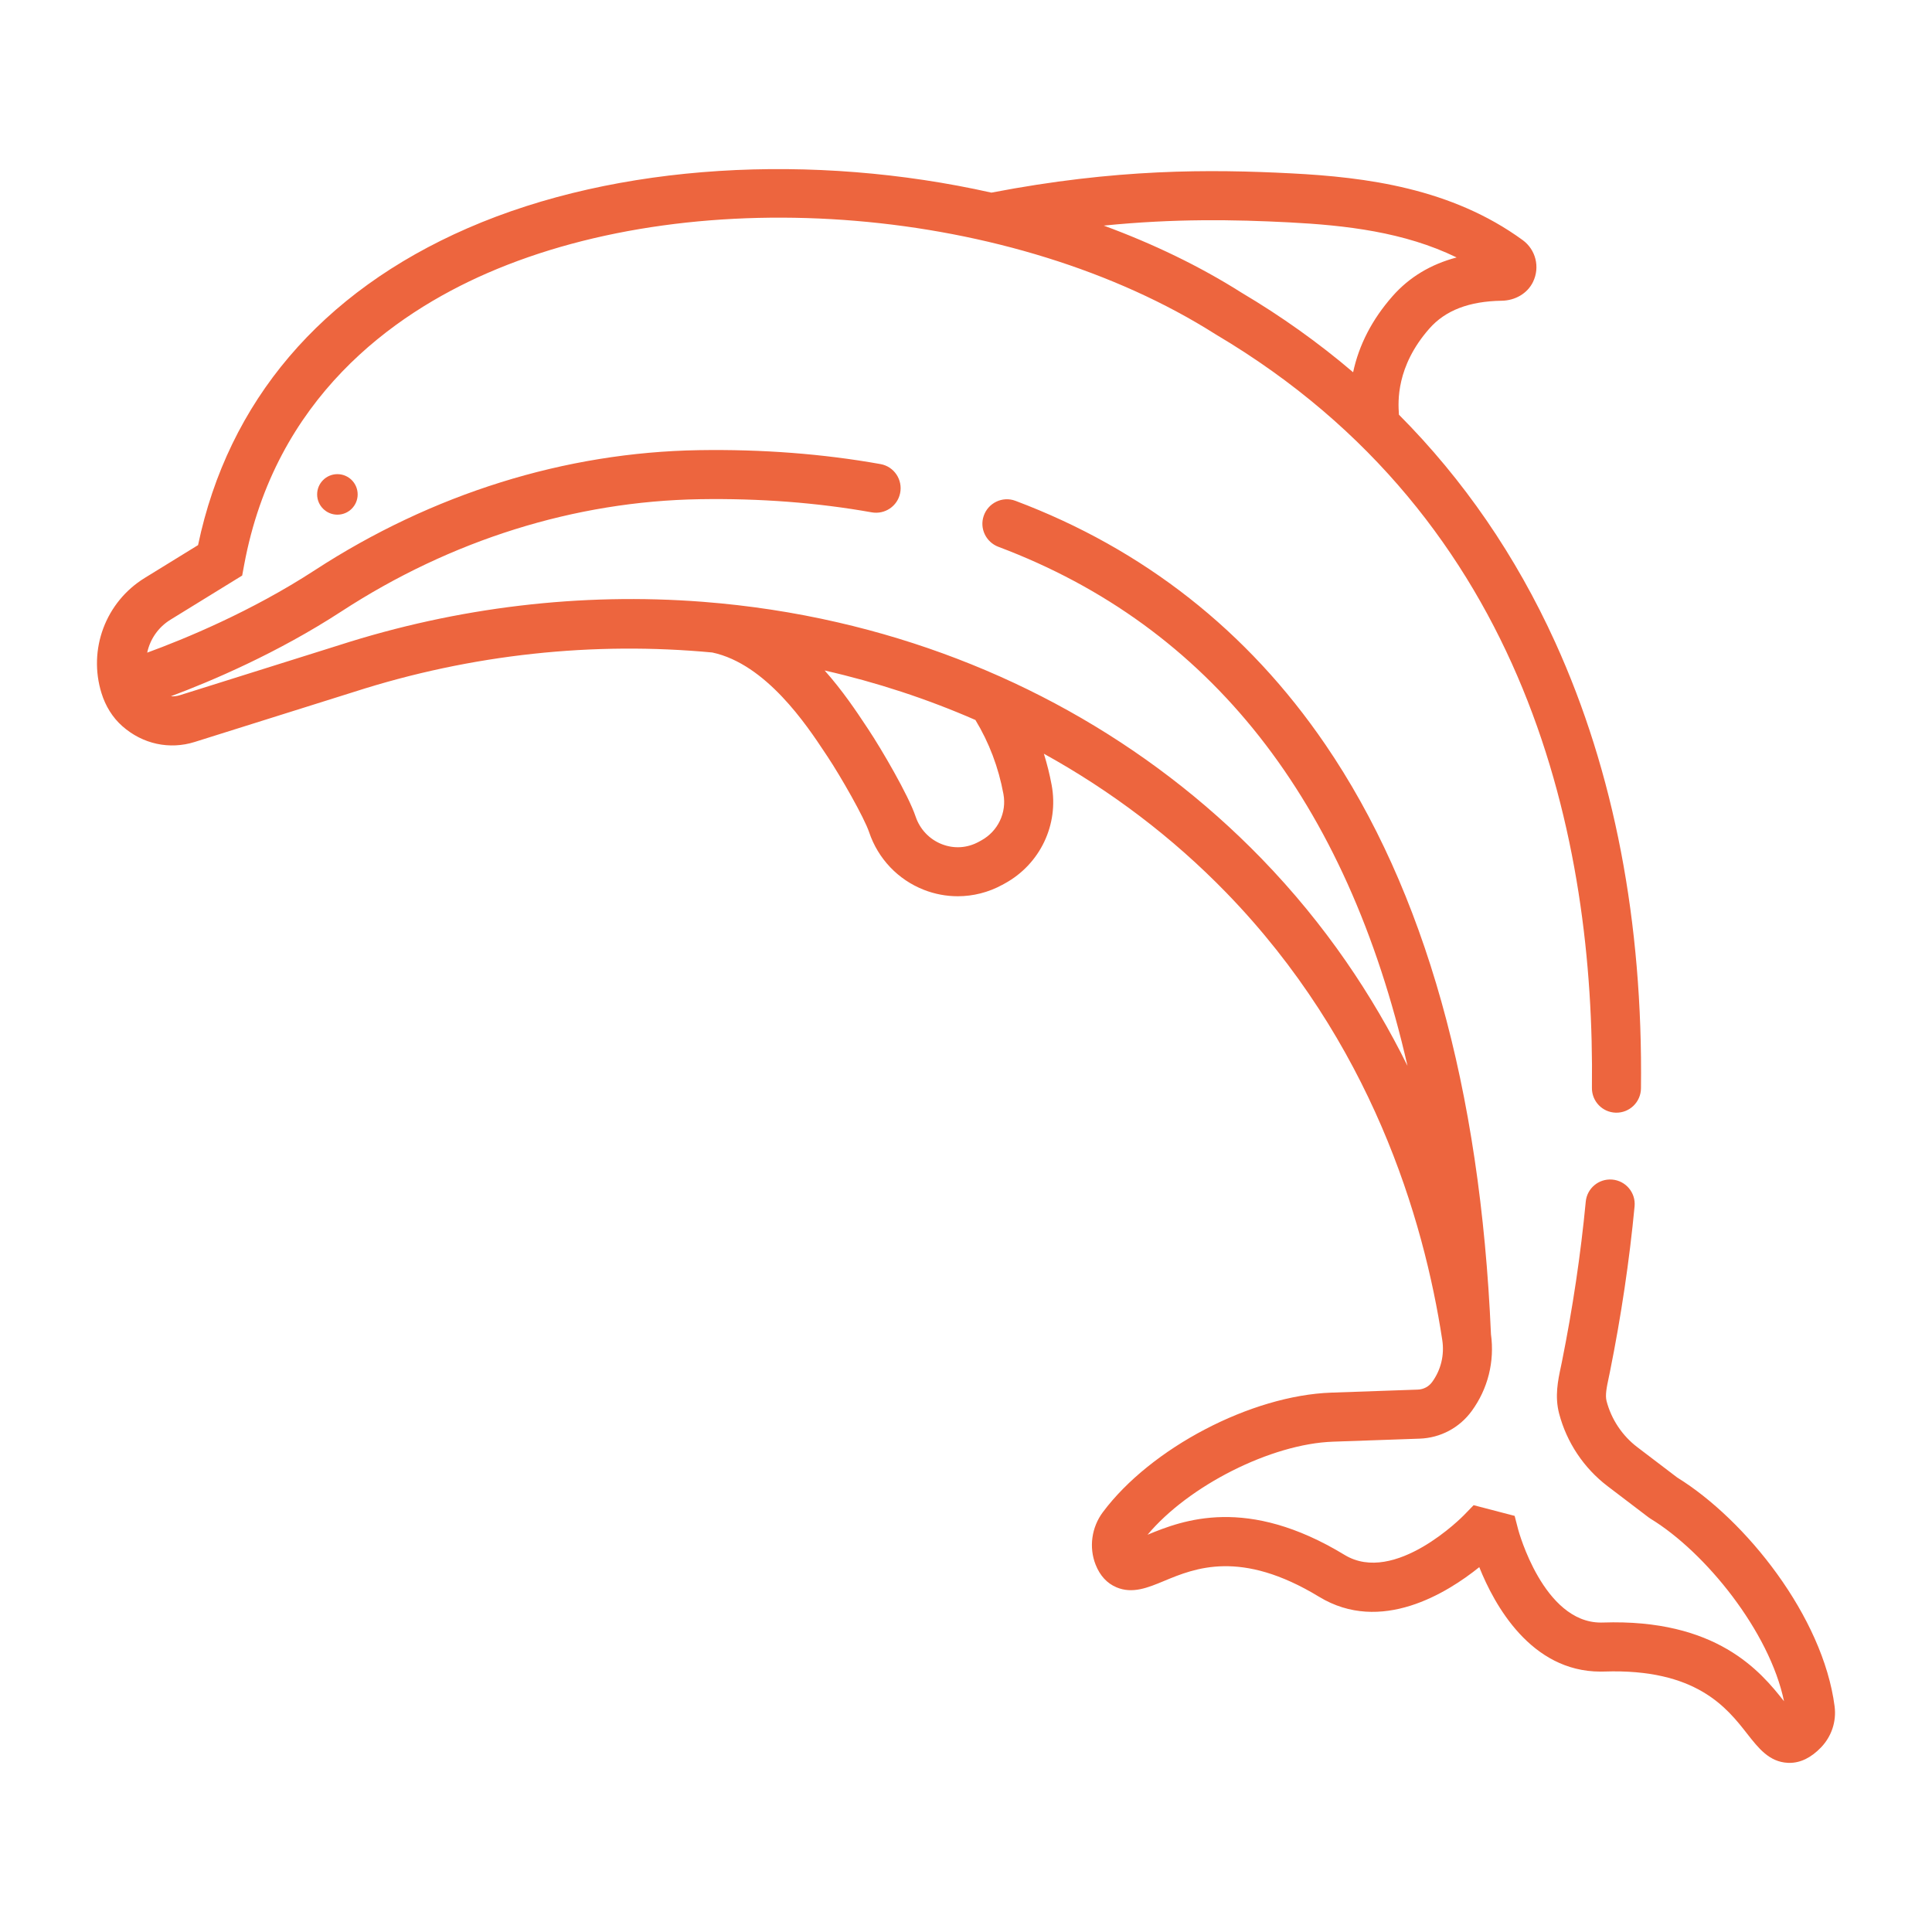
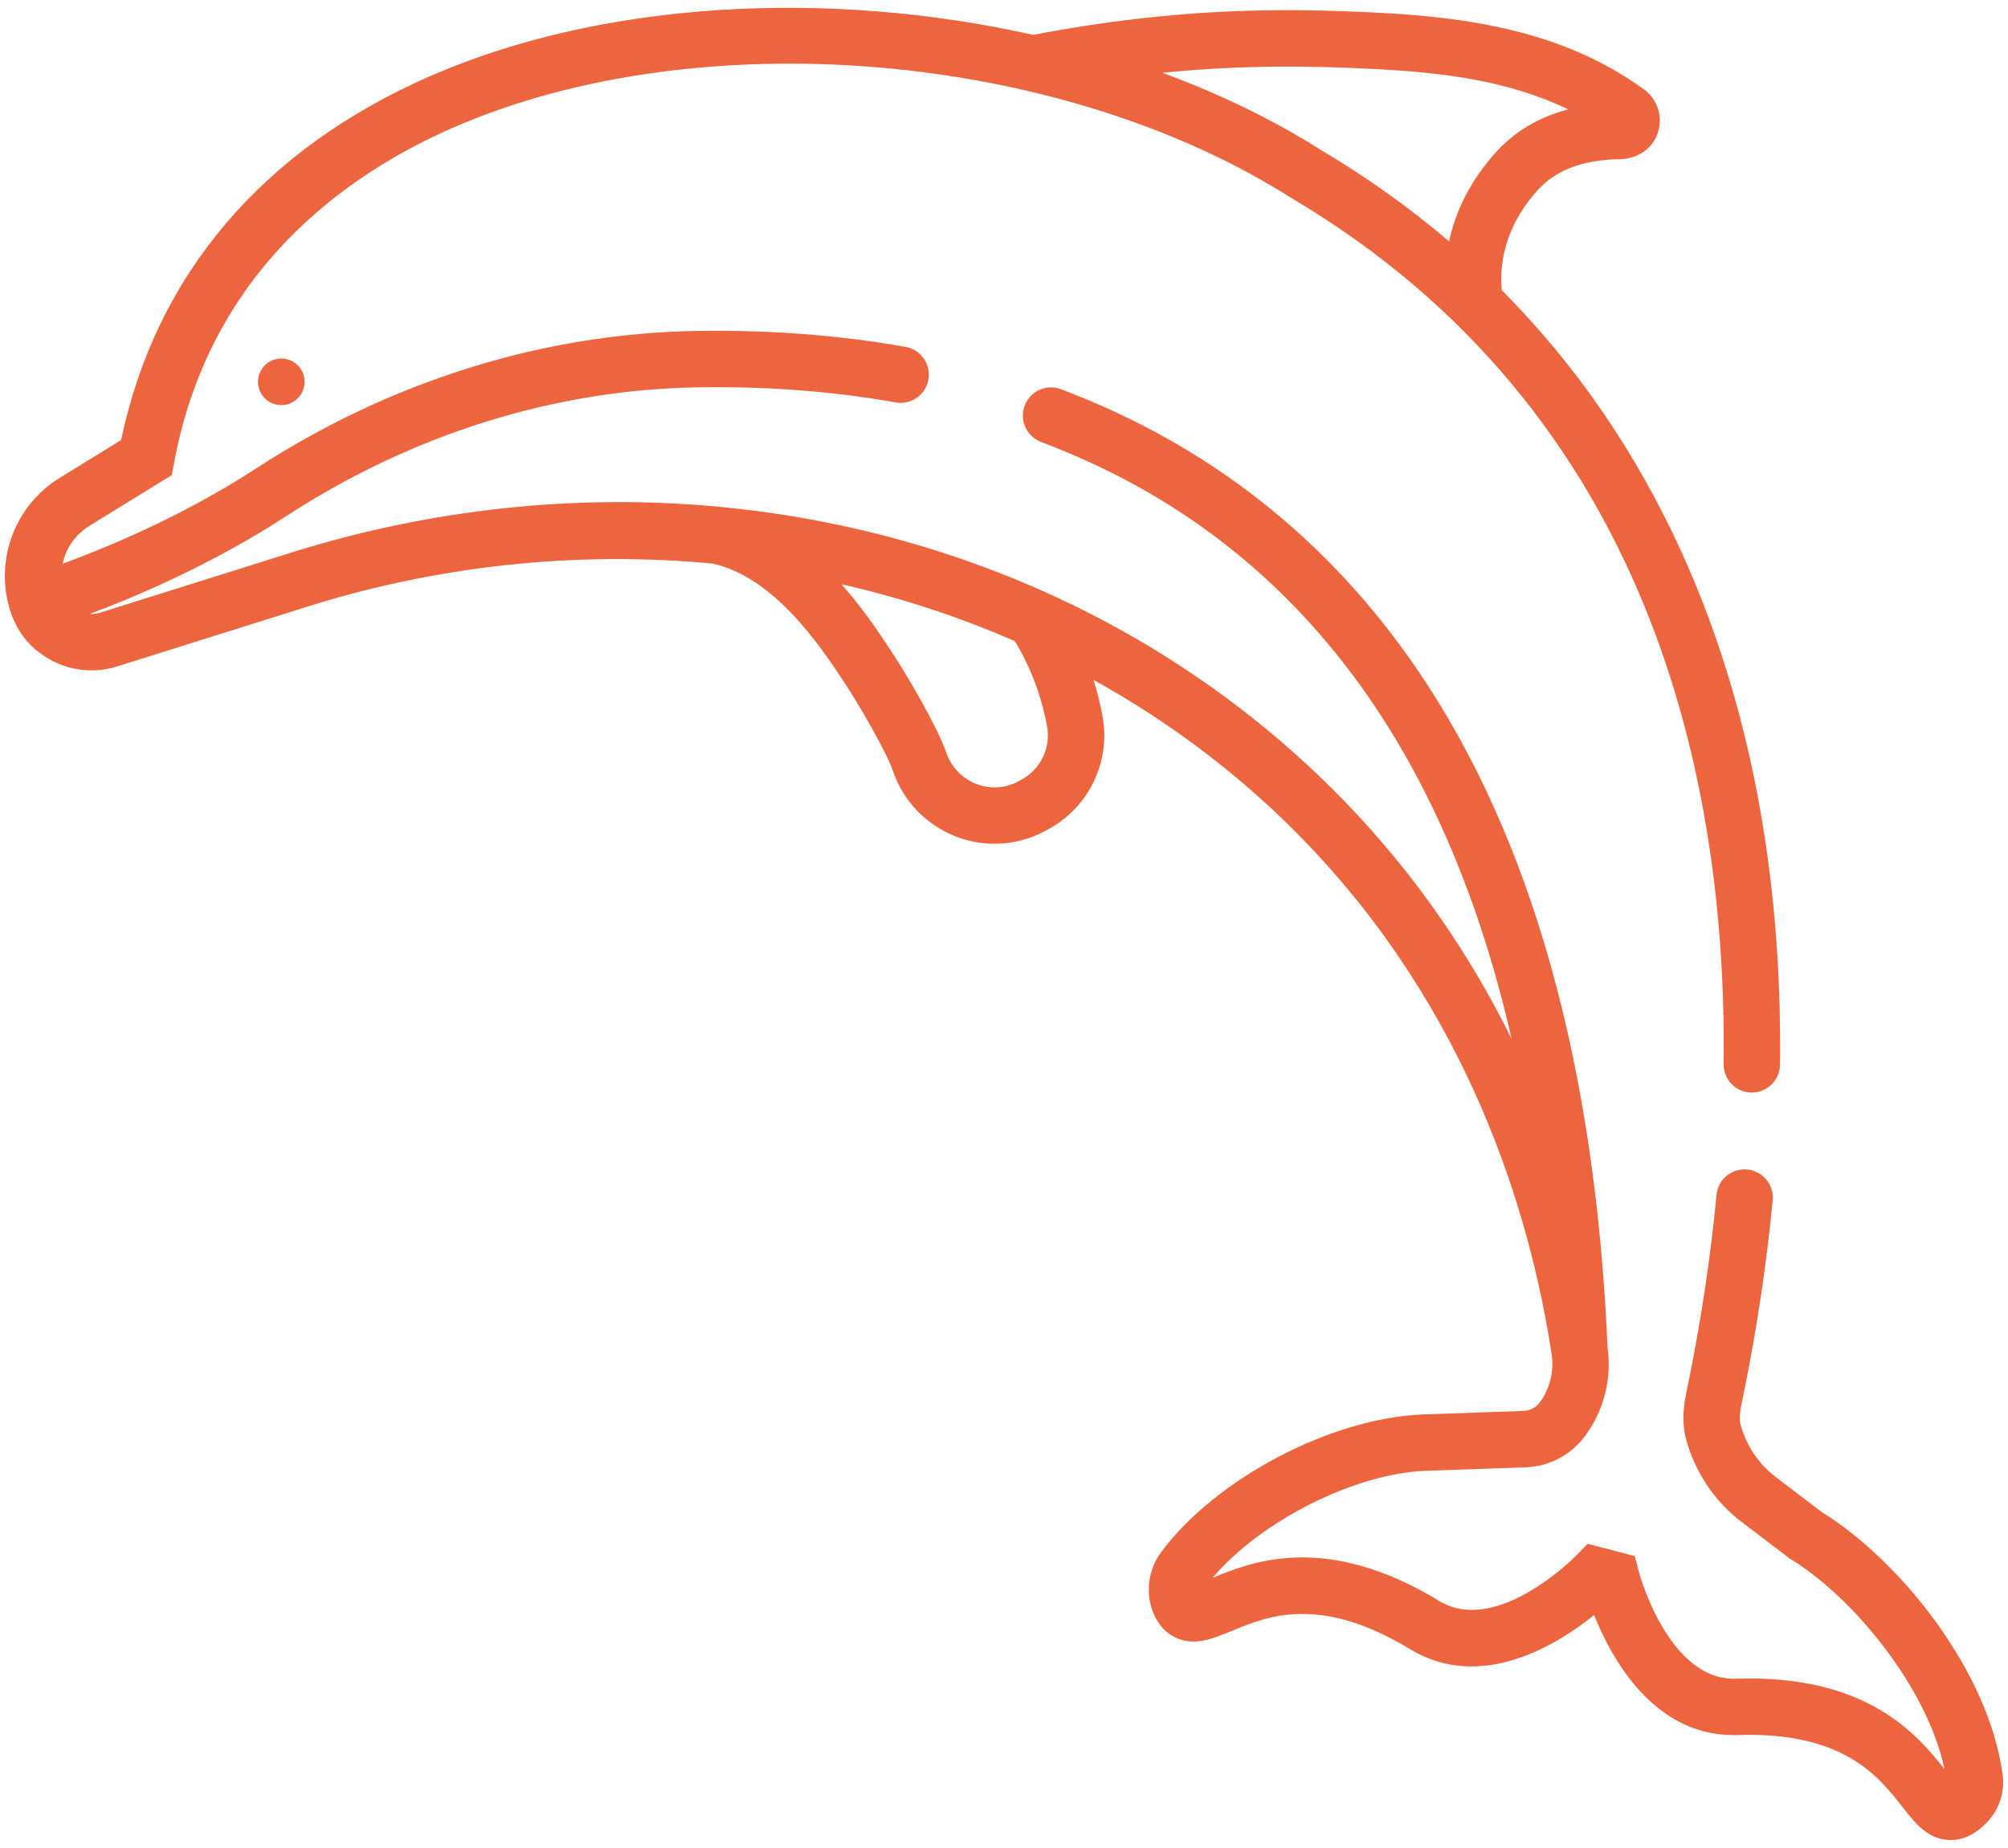
- <svg xmlns="http://www.w3.org/2000/svg" width="250" height="250" viewBox="0 0 250 250" fill="none">
-   <path d="M43.66 66.598C45.108 66.598 46.281 65.424 46.281 63.977C46.281 62.529 45.108 61.355 43.66 61.355C42.212 61.355 41.038 62.529 41.038 63.977C41.038 65.424 42.212 66.598 43.66 66.598Z" fill="#ED653E" />
-   <path d="M237.396 220.794C235.892 209.176 225.891 196.661 217.034 191.193L211.86 187.256C209.919 185.779 208.51 183.666 207.891 181.306C207.687 180.531 207.912 179.475 208.171 178.253C208.224 178.005 208.276 177.756 208.326 177.508C209.777 170.3 210.846 163.115 211.514 156.104C211.683 154.336 210.371 152.774 208.6 152.635H208.598C206.874 152.5 205.36 153.768 205.196 155.489C204.549 162.287 203.511 169.258 202.103 176.256C202.057 176.483 202.009 176.708 201.961 176.934C201.606 178.605 201.164 180.686 201.75 182.918C202.726 186.642 204.952 189.976 208.016 192.308L213.316 196.341L213.585 196.525C220.679 200.85 228.98 211.116 230.852 220.144C227.798 216.251 222.104 209.451 207.383 209.955C207.303 209.957 207.225 209.958 207.146 209.958C199.714 209.958 196.492 198.071 196.461 197.956L195.994 196.155L190.687 194.77L189.396 196.1C189.308 196.191 180.489 205.154 173.99 201.205C161.346 193.517 153.055 196.701 148.493 198.594C153.799 192.252 164.484 186.832 172.488 186.553L183.696 186.161C186.39 186.066 188.847 184.764 190.437 182.587C192.537 179.712 193.416 176.19 192.93 172.649C191.557 140.828 184.346 115.152 171.494 96.334C161.458 81.64 147.979 71.045 131.392 64.804C129.719 64.175 127.856 65.077 127.286 66.771C126.738 68.399 127.591 70.155 129.199 70.76C156.541 81.044 174.262 103.566 182.13 137.925C177.658 128.883 171.558 119.667 163.231 111.092C148.557 95.979 129.601 85.412 108.413 80.535C102.698 79.22 96.894 78.339 91.05 77.883C90.996 77.879 90.944 77.873 90.89 77.869C75.192 76.665 59.208 78.552 43.873 83.487L23.276 89.959C22.892 90.08 22.495 90.125 22.103 90.101C27.324 88.15 35.868 84.528 44.188 79.111C58.375 69.874 74.409 64.855 90.554 64.597C98.305 64.472 105.774 65.044 112.797 66.296C114.491 66.598 116.118 65.514 116.472 63.831L116.473 63.83C116.84 62.083 115.698 60.367 113.941 60.053C106.508 58.725 98.623 58.12 90.453 58.25C73.11 58.527 55.914 63.902 40.724 73.791C32.498 79.147 23.848 82.697 19.047 84.453C19.417 82.726 20.469 81.168 22.056 80.191L31.337 74.476L31.594 73.091C35.604 51.48 50.9 40.642 63.026 35.355C90.66 23.308 131.182 26.702 157.284 43.251L157.366 43.301C197.921 67.331 206.374 108.932 205.994 140.763C205.973 142.496 207.336 143.927 209.069 143.98C210.846 144.034 212.32 142.615 212.341 140.837C212.599 119.295 208.871 99.891 201.245 83.117C196.149 71.908 189.381 62.064 181.022 53.662L181.014 53.539C180.917 52.031 180.623 47.443 184.959 42.516C187.034 40.159 190.101 38.98 194.331 38.915C196.023 38.89 197.635 38.003 198.372 36.48C199.306 34.55 198.715 32.295 197.036 31.07C187.808 24.34 176.731 22.928 167.114 22.434C156.498 21.888 144.441 21.825 128.285 24.926C105.295 19.769 79.909 21.07 60.489 29.537C41.55 37.793 29.523 51.951 25.628 70.537L18.727 74.786C13.664 77.903 11.37 84.037 13.139 89.71C13.648 91.341 14.541 92.826 15.821 93.958C18.477 96.308 21.959 97.024 25.178 96.014L45.798 89.534C61.082 84.615 76.897 82.997 92.171 84.433C99.139 85.919 104.405 93.863 106.749 97.402L107.082 97.903C108.755 100.414 111.831 105.793 112.464 107.685C113.617 111.114 116.201 113.832 119.551 115.144C120.968 115.699 122.453 115.974 123.934 115.974C125.919 115.973 127.897 115.479 129.687 114.502L130.003 114.33C134.59 111.827 137.034 106.704 136.084 101.586C135.829 100.203 135.487 98.853 135.079 97.532C143.747 102.326 151.717 108.342 158.678 115.511C177.419 134.811 184.222 157.642 186.628 173.394C186.925 175.337 186.458 177.27 185.314 178.837C184.883 179.428 184.205 179.788 183.474 179.814L172.267 180.206C161.898 180.568 148.913 187.365 142.706 195.679C141.247 197.633 140.889 200.232 141.771 202.464C142.336 203.892 143.244 204.878 144.468 205.397C146.546 206.275 148.539 205.446 150.65 204.568C154.589 202.93 160.542 200.453 170.693 206.625C178.675 211.479 187.251 206.144 191.417 202.788C193.367 207.67 198.091 216.306 207.114 216.304C207.272 216.304 207.434 216.302 207.596 216.296C219.478 215.899 223.442 220.973 226.072 224.333C227.543 226.213 228.932 227.988 231.333 228.109C231.411 228.114 231.488 228.116 231.565 228.116C232.995 228.115 234.365 227.442 235.642 226.112C236.999 224.697 237.639 222.779 237.402 220.845L237.396 220.794ZM166.79 28.773C174.12 29.15 181.71 30.014 188.488 33.314C185.125 34.201 182.349 35.876 180.196 38.323C177.552 41.327 175.85 44.624 175.093 48.169C170.65 44.381 165.832 40.942 160.643 37.865C155.22 34.431 149.205 31.54 142.827 29.193C152.024 28.269 159.736 28.412 166.79 28.773ZM126.964 108.759L126.649 108.931C125.151 109.748 123.452 109.856 121.867 109.235C120.268 108.608 119.034 107.306 118.482 105.667C117.555 102.895 114.007 96.849 112.365 94.384L112.042 93.898C110.867 92.124 109.082 89.433 106.71 86.76C113.428 88.29 119.964 90.433 126.217 93.164C127.988 96.083 129.207 99.298 129.843 102.743C130.291 105.157 129.134 107.575 126.964 108.759Z" fill="#ED653E" />
+ <svg xmlns="http://www.w3.org/2000/svg" width="226" height="208" viewBox="0 0 226 208" fill="none">
+   <path d="M31.66 45.598C33.108 45.598 34.281 44.424 34.281 42.977C34.281 41.529 33.108 40.355 31.66 40.355C30.212 40.355 29.038 41.529 29.038 42.977C29.038 44.424 30.212 45.598 31.66 45.598Z" fill="#ED653E" />
+   <path d="M225.397 199.794C223.893 188.176 213.891 175.661 205.034 170.193L199.861 166.256C197.919 164.779 196.51 162.666 195.891 160.306C195.687 159.531 195.912 158.475 196.171 157.253C196.224 157.005 196.277 156.756 196.326 156.508C197.777 149.3 198.846 142.115 199.514 135.104C199.683 133.336 198.371 131.774 196.6 131.635H196.598C194.875 131.5 193.36 132.768 193.196 134.489C192.549 141.287 191.511 148.258 190.103 155.256C190.057 155.483 190.009 155.708 189.962 155.934C189.606 157.605 189.164 159.686 189.75 161.918C190.727 165.642 192.952 168.976 196.016 171.308L201.316 175.341L201.586 175.525C208.679 179.85 216.98 190.116 218.853 199.144C215.798 195.251 210.105 188.451 195.383 188.955C195.303 188.957 195.225 188.958 195.146 188.958C187.714 188.958 184.492 177.071 184.462 176.956L183.994 175.155L178.687 173.77L177.397 175.1C177.308 175.191 168.489 184.154 161.99 180.205C149.346 172.517 141.055 175.701 136.493 177.594C141.799 171.252 152.484 165.832 160.488 165.553L171.696 165.161C174.39 165.066 176.847 163.764 178.438 161.587C180.538 158.712 181.417 155.19 180.93 151.649C179.557 119.828 172.346 94.152 159.494 75.334C149.459 60.64 135.979 50.045 119.392 43.804C117.719 43.175 115.857 44.077 115.286 45.771C114.738 47.399 115.591 49.155 117.199 49.76C144.542 60.044 162.262 82.566 170.131 116.925C165.658 107.883 159.558 98.667 151.232 90.092C136.557 74.979 117.601 64.412 96.414 59.535C90.698 58.22 84.894 57.339 79.05 56.883C78.997 56.879 78.944 56.873 78.89 56.869C63.193 55.665 47.209 57.552 31.874 62.487L11.277 68.959C10.892 69.08 10.495 69.125 10.104 69.101C15.324 67.15 23.869 63.528 32.188 58.111C46.376 48.874 62.409 43.855 78.554 43.597C86.305 43.472 93.774 44.044 100.798 45.296C102.491 45.598 104.118 44.514 104.472 42.831L104.473 42.83C104.84 41.083 103.698 39.367 101.942 39.053C94.508 37.725 86.623 37.12 78.453 37.25C61.111 37.527 43.915 42.902 28.724 52.791C20.499 58.147 11.848 61.697 7.047 63.453C7.418 61.726 8.469 60.168 10.056 59.191L19.337 53.476L19.594 52.091C23.604 30.48 38.9 19.642 51.026 14.355C78.661 2.308 119.182 5.702 145.284 22.251L145.366 22.301C185.921 46.331 194.375 87.932 193.994 119.763C193.973 121.496 195.336 122.927 197.069 122.98C198.846 123.034 200.32 121.615 200.341 119.837C200.599 98.295 196.871 78.891 189.245 62.117C184.15 50.908 177.381 41.064 169.022 32.662L169.014 32.539C168.918 31.031 168.623 26.443 172.96 21.516C175.034 19.159 178.101 17.98 182.332 17.915C184.024 17.89 185.635 17.003 186.372 15.48C187.306 13.55 186.715 11.295 185.036 10.07C175.808 3.34 164.732 1.928 155.114 1.434C144.498 0.888 132.441 0.825 116.285 3.926C93.295 -1.231 67.909 0.07 48.489 8.537C29.55 16.793 17.524 30.951 13.629 49.536L6.727 53.786C1.665 56.903 -0.63 63.037 1.139 68.71C1.648 70.341 2.542 71.826 3.821 72.958C6.478 75.308 9.96 76.024 13.178 75.014L33.798 68.534C49.083 63.615 64.897 61.997 80.171 63.432C87.14 64.919 92.405 72.863 94.75 76.402L95.083 76.903C96.755 79.415 99.831 84.793 100.464 86.686C101.617 90.114 104.201 92.832 107.551 94.144C108.968 94.699 110.453 94.974 111.935 94.974C113.92 94.973 115.897 94.479 117.688 93.502L118.003 93.331C122.59 90.827 125.034 85.704 124.085 80.586C123.829 79.203 123.487 77.853 123.079 76.532C131.747 81.326 139.717 87.342 146.678 94.511C165.419 113.811 172.222 136.642 174.629 152.394C174.925 154.337 174.458 156.27 173.315 157.837C172.883 158.428 172.205 158.788 171.474 158.814L160.267 159.206C149.898 159.568 136.913 166.365 130.706 174.679C129.248 176.633 128.889 179.232 129.772 181.464C130.336 182.892 131.244 183.878 132.468 184.397C134.547 185.275 136.54 184.446 138.65 183.568C142.589 181.93 148.542 179.453 158.693 185.625C166.675 190.479 175.252 185.144 179.417 181.788C181.367 186.67 186.091 195.306 195.114 195.304C195.273 195.304 195.435 195.302 195.596 195.296C207.479 194.899 211.443 199.973 214.072 203.333C215.543 205.213 216.932 206.988 219.334 207.109C219.411 207.114 219.488 207.116 219.565 207.116C220.995 207.115 222.365 206.442 223.642 205.112C224.999 203.697 225.639 201.779 225.402 199.845L225.397 199.794ZM154.79 7.773C162.12 8.15 169.711 9.014 176.488 12.314C173.125 13.201 170.349 14.876 168.196 17.323C165.552 20.327 163.851 23.624 163.093 27.169C158.651 23.381 153.832 19.942 148.643 16.865C143.22 13.431 137.205 10.54 130.827 8.193C140.025 7.269 147.736 7.412 154.79 7.773ZM114.964 87.759L114.649 87.931C113.152 88.749 111.452 88.856 109.867 88.235C108.269 87.608 107.034 86.306 106.482 84.667C105.555 81.895 102.007 75.849 100.365 73.384L100.042 72.898C98.867 71.124 97.083 68.433 94.71 65.76C101.428 67.29 107.964 69.433 114.217 72.164C115.988 75.083 117.207 78.298 117.843 81.743C118.292 84.157 117.134 86.575 114.964 87.759Z" fill="#ED653E" />
</svg>
